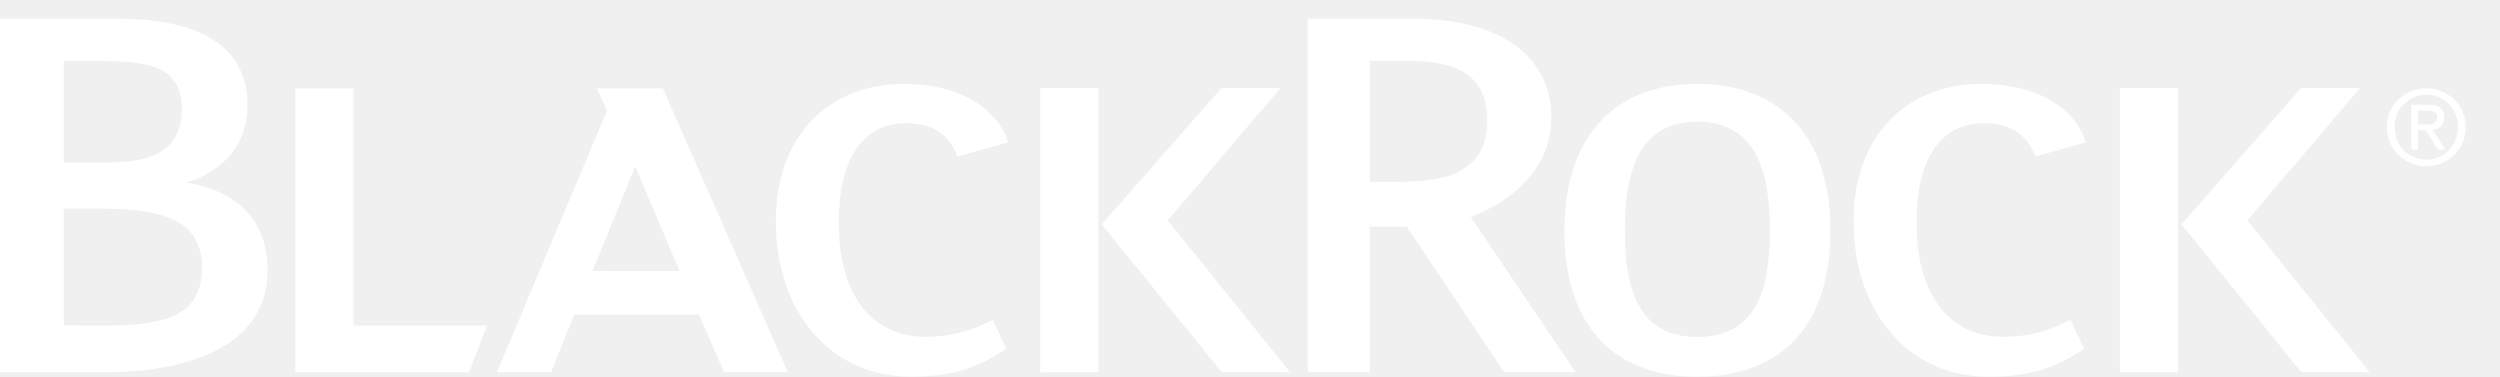
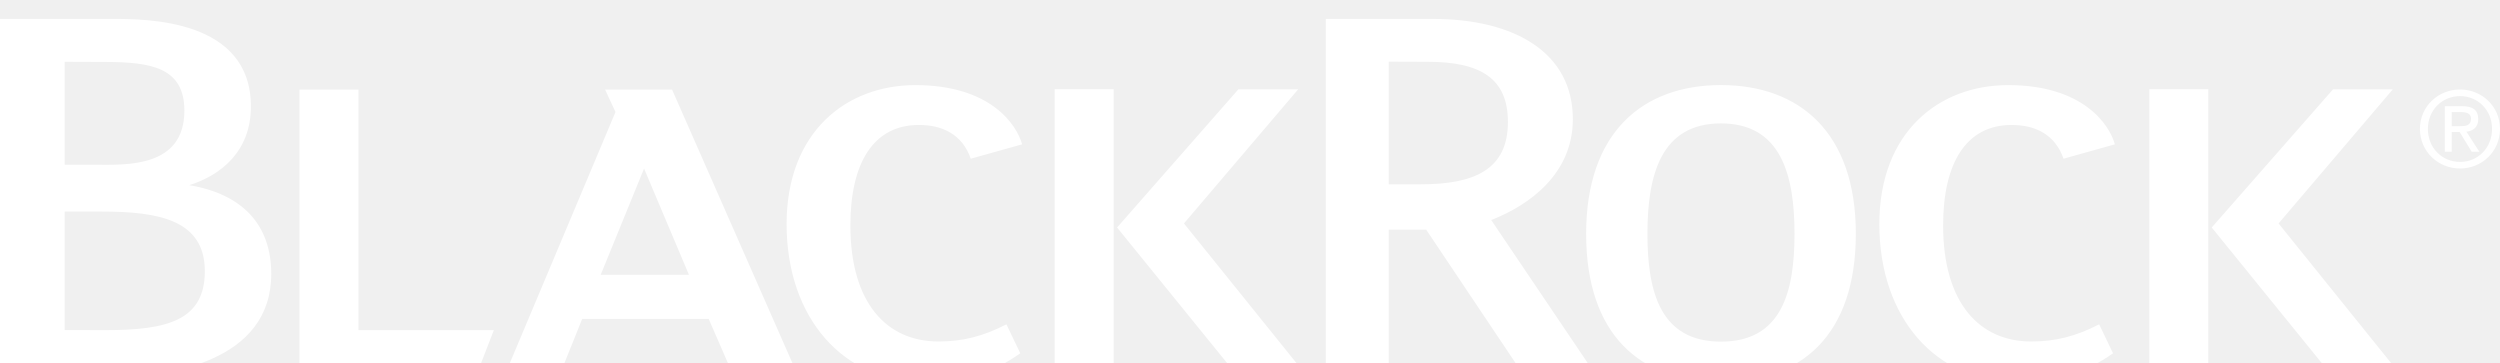
- <svg xmlns="http://www.w3.org/2000/svg" viewBox="0 0 73 11" version="1.1">
+ <svg xmlns="http://www.w3.org/2000/svg" version="1.1">
  <defs />
  <g id="Page-1" stroke="none" stroke-width="1" fill="none" fill-rule="evenodd">
    <g id="blackrock_logo" fill="#FFFFFF">
      <path d="M69.694,3.712 C69.694,3.058 70.225,2.577 70.85,2.577 C71.47,2.577 72,3.058 72,3.712 C72,4.37 71.47,4.853 70.85,4.853 C70.225,4.853 69.694,4.37 69.694,3.712 Z M70.85,4.663 C71.365,4.663 71.771,4.259 71.771,3.712 C71.771,3.173 71.365,2.768 70.85,2.768 C70.33,2.768 69.923,3.173 69.923,3.712 C69.923,4.259 70.33,4.663 70.85,4.663 Z M70.609,4.37 L70.411,4.37 L70.411,3.058 L70.911,3.058 C71.22,3.058 71.373,3.173 71.373,3.431 C71.373,3.667 71.225,3.769 71.033,3.793 L71.406,4.37 L71.185,4.37 L70.838,3.802 L70.609,3.802 L70.609,4.37 Z M70.846,3.634 C71.014,3.634 71.165,3.62 71.165,3.419 C71.165,3.257 71.017,3.228 70.88,3.228 L70.609,3.228 L70.609,3.634 L70.846,3.634 Z M35.665,2.573 L32.172,6.552 L35.673,10.866 L37.668,10.866 L34.098,6.435 L37.387,2.573 L35.665,2.573 Z M30.375,10.87 L30.375,2.569 L32.074,2.569 L32.074,10.87 L30.375,10.87 Z M22.654,6.454 C22.654,3.798 24.374,2.451 26.363,2.451 C28.531,2.451 29.283,3.595 29.437,4.157 L27.958,4.571 C27.714,3.868 27.14,3.599 26.464,3.599 C25.157,3.599 24.491,4.688 24.491,6.494 C24.491,8.743 25.551,9.835 27.025,9.835 C27.726,9.835 28.307,9.688 28.985,9.341 L29.384,10.175 C28.607,10.722 27.809,11 26.597,11 C24.305,11 22.654,9.175 22.654,6.454 Z M67.191,2.573 L63.698,6.552 L67.199,10.866 L69.194,10.866 L65.623,6.435 L68.913,2.573 L67.191,2.573 Z M61.901,10.87 L61.901,2.569 L63.599,2.569 L63.599,10.87 L61.901,10.87 Z M54.125,6.454 C54.125,3.798 55.846,2.451 57.834,2.451 C60.002,2.451 60.754,3.595 60.908,4.157 L59.43,4.571 C59.185,3.868 58.611,3.599 57.936,3.599 C56.629,3.599 55.962,4.688 55.962,6.494 C55.962,8.743 57.023,9.835 58.497,9.835 C59.197,9.835 59.778,9.688 60.456,9.341 L60.855,10.175 C60.079,10.722 59.28,11 58.068,11 C55.776,11 54.125,9.175 54.125,6.454 Z M49.564,9.839 C47.83,9.839 47.446,8.433 47.446,6.733 C47.446,5.032 47.839,3.554 49.564,3.554 C51.29,3.554 51.682,5.032 51.682,6.733 C51.682,8.433 51.298,9.839 49.564,9.839 Z M49.564,2.45 C51.819,2.45 53.448,3.81 53.448,6.733 C53.448,9.645 51.887,11 49.564,11 C47.242,11 45.681,9.645 45.681,6.733 C45.681,3.81 47.31,2.45 49.564,2.45 Z M10.324,2.581 L10.324,9.508 L14.223,9.508 L13.695,10.87 L8.625,10.87 L8.625,2.581 L10.324,2.581 Z M40.922,5.308 L39.996,5.308 L39.996,1.776 L41.119,1.78 C42.64,1.78 43.428,2.258 43.428,3.515 C43.428,4.892 42.447,5.308 40.922,5.308 Z M42.947,6.337 C44.037,5.913 45.298,5.011 45.298,3.432 C45.298,1.525 43.637,0.545 41.264,0.545 L38.184,0.545 L38.184,10.868 L39.996,10.868 L39.996,6.614 L41.074,6.614 L43.924,10.868 L46.005,10.868 L42.947,6.337 Z M17.3,7.914 L18.549,4.854 L19.842,7.915 L17.3,7.914 Z M17.427,2.581 L17.726,3.226 L14.51,10.868 L16.09,10.868 L16.767,9.186 L20.411,9.186 L21.143,10.868 L23.003,10.868 L19.356,2.581 L17.427,2.581 Z M3.041,9.508 L1.863,9.505 L1.863,6.093 L2.934,6.093 C4.563,6.093 5.899,6.331 5.899,7.808 C5.899,9.228 4.819,9.508 3.041,9.508 Z M2.998,1.784 C4.354,1.784 5.31,1.942 5.31,3.188 C5.31,4.835 3.625,4.745 2.783,4.745 L1.863,4.745 L1.863,1.78 L2.998,1.784 Z M5.451,5.333 C6.364,5.046 7.226,4.358 7.226,3.067 C7.226,0.545 4.218,0.545 3.232,0.545 L3.55271368e-15,0.545 L3.55271368e-15,10.87 L3.109,10.87 C4.878,10.87 7.812,10.409 7.812,7.889 C7.812,6.481 6.992,5.591 5.451,5.333 Z" id="Fill-1" />
    </g>
  </g>
</svg>
